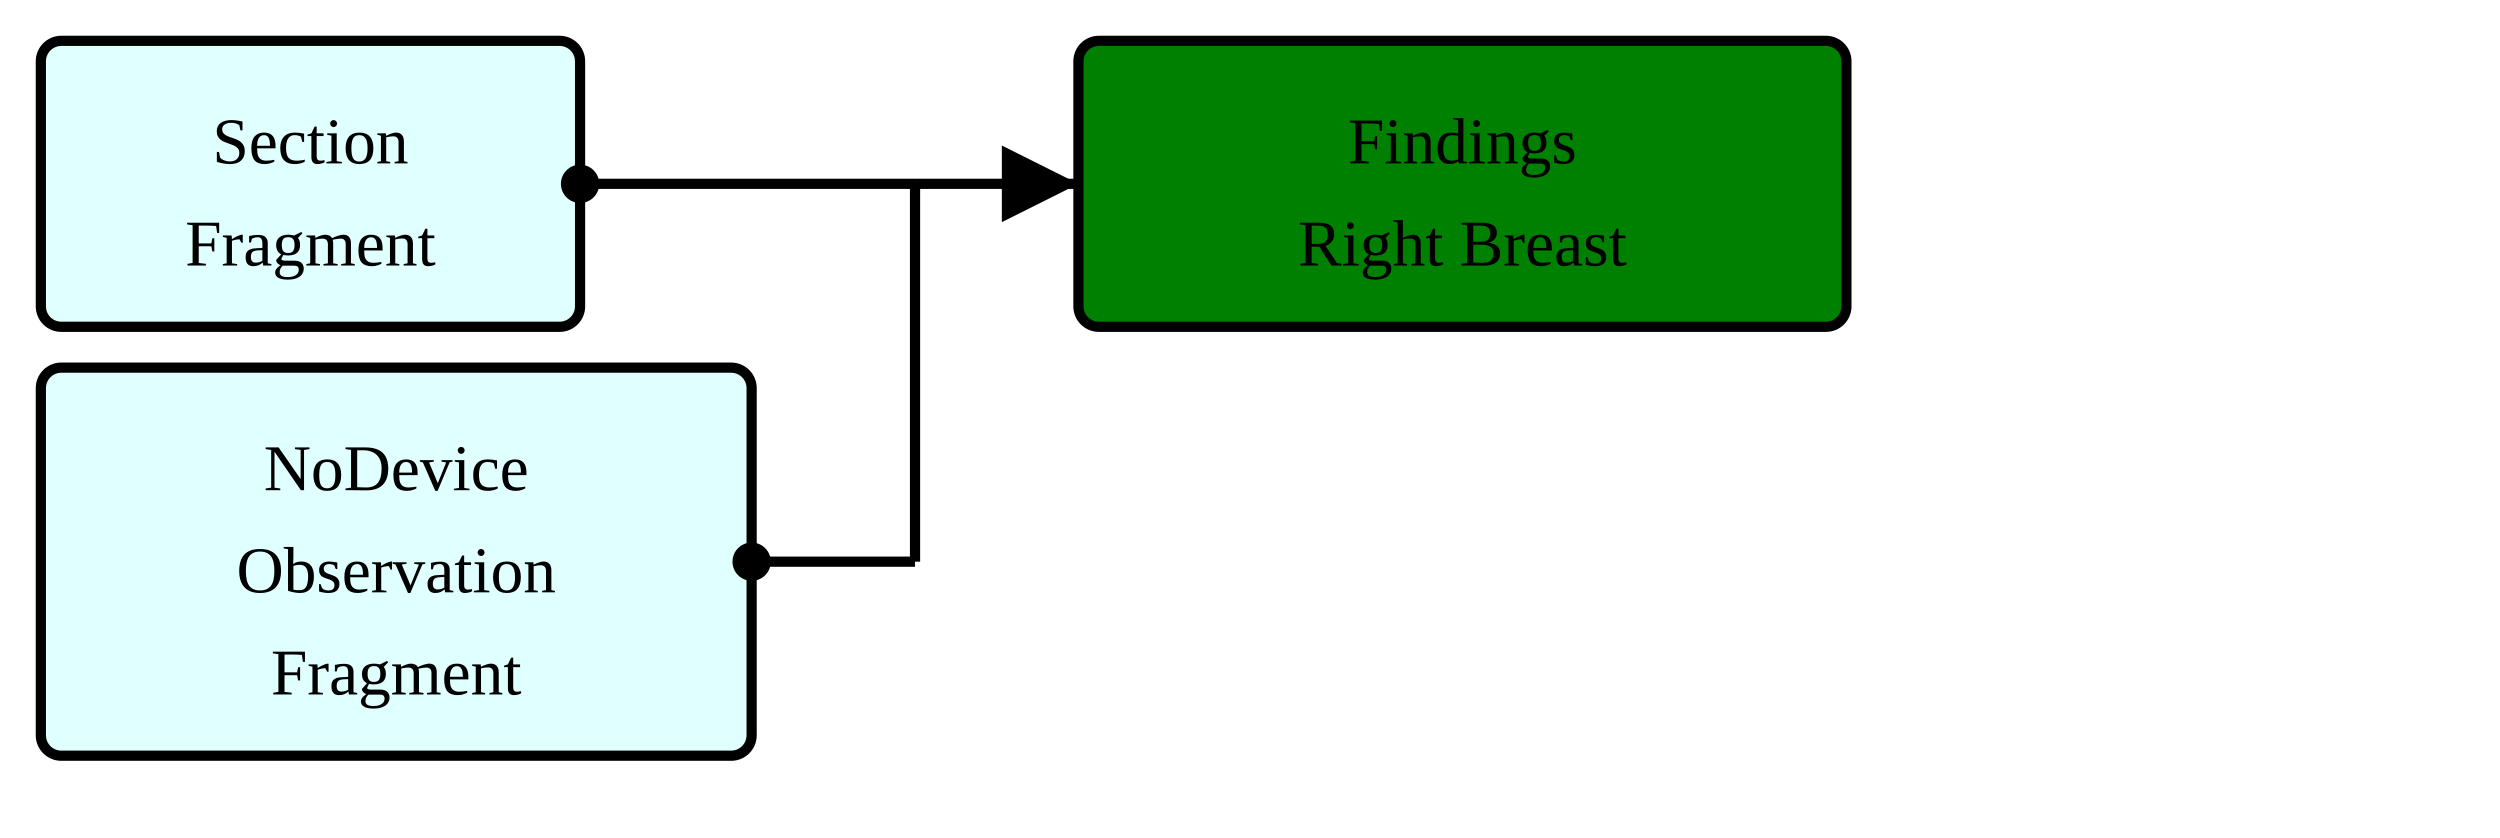
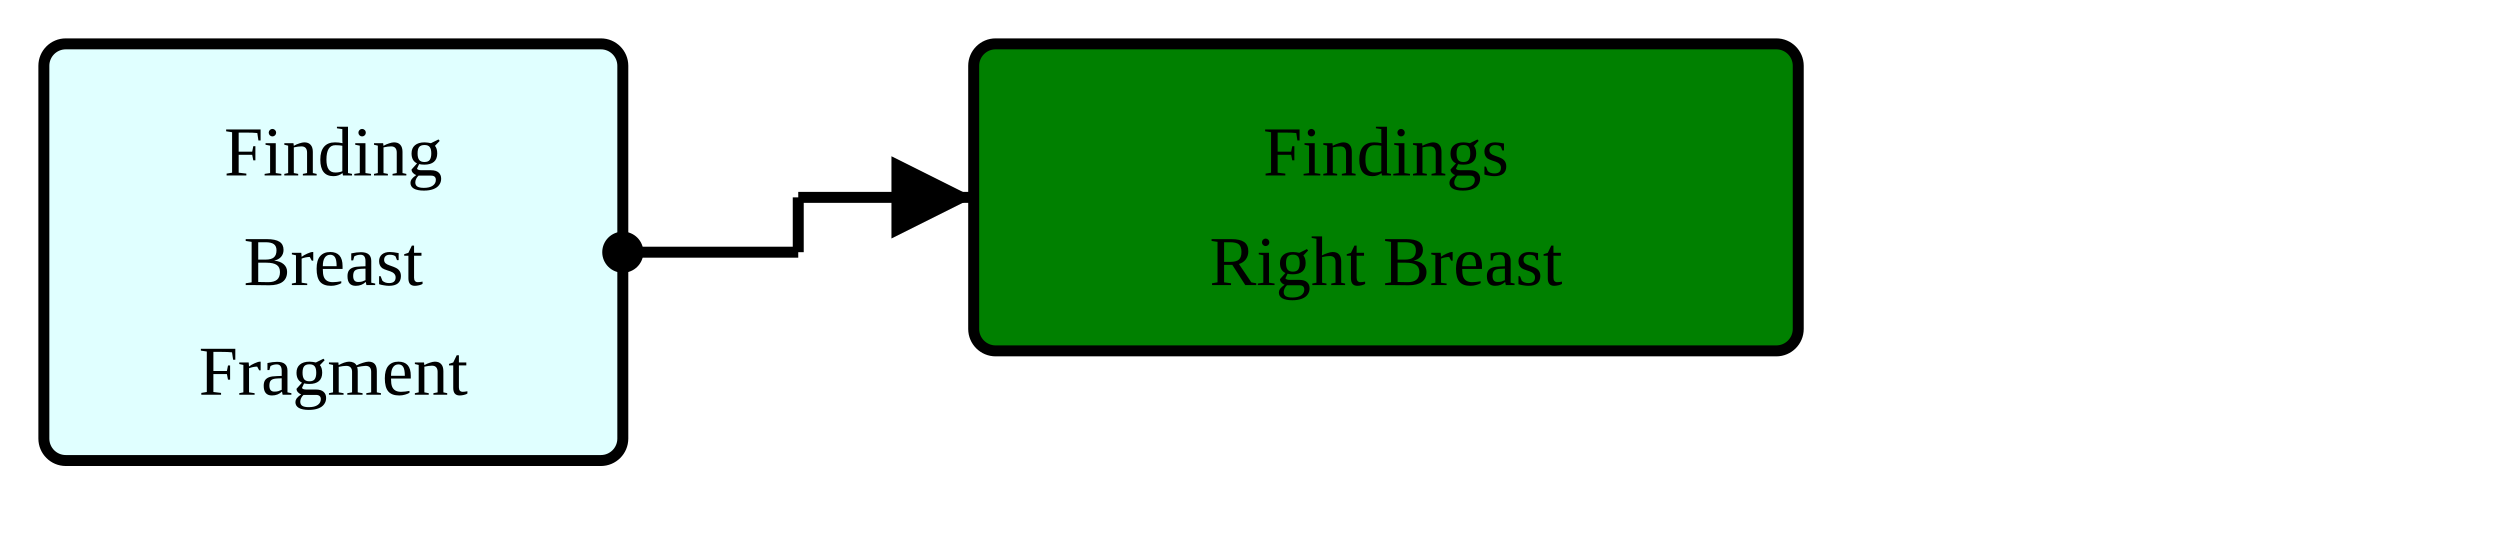
- <svg xmlns="http://www.w3.org/2000/svg" version="1.1" width="459" height="153.75">
+ <svg xmlns="http://www.w3.org/2000/svg" version="1.1" width="427.5" height="93.75">
  <defs>
    <marker id="arrowStart" markerWidth="3.75" markerHeight="3.75" markerUnits="px" refX="1.875" refY="1.875">
      <circle fill="Black" stroke-width="0" cx="1.875" cy="1.875" r="1.875" />
    </marker>
    <marker id="arrowEnd" markerWidth="7.5" markerHeight="7.5" markerUnits="px" refX="7.5" refY="3.75">
      <polygon fill="Black" stroke-width="0" points="0 0 7.5 3.75 0 7.5" />
    </marker>
  </defs>
  <g>
    <g transform="translate(7.5 7.5)">
-       <rect fill="LightCyan" stroke="Black" stroke-width="1.875" x="0" y="0" width="99" height="52.5" rx="3.75" ry="3.75" />
-       <a href="./StructureDefinition-ObservationSectionFragment.html" target="_top">
-         <text x="49.5" y="22.5" text-anchor="middle">Section</text>
+       <rect fill="LightCyan" stroke="Black" stroke-width="1.875" x="0" y="0" width="99" height="71.25" rx="3.75" ry="3.75" />
+       <a href="./StructureDefinition-FindingBreastFragment.html" target="_top">
+         <text x="49.5" y="22.5" text-anchor="middle">Finding</text>
      </a>
-       <a href="./StructureDefinition-ObservationSectionFragment.html" target="_top">
-         <text x="49.5" y="41.25" text-anchor="middle">Fragment</text>
+       <a href="./StructureDefinition-FindingBreastFragment.html" target="_top">
+         <text x="49.5" y="41.25" text-anchor="middle">Breast</text>
+       </a>
+       <a href="./StructureDefinition-FindingBreastFragment.html" target="_top">
+         <text x="49.5" y="60" text-anchor="middle">Fragment</text>
      </a>
    </g>
-     <g transform="translate(7.5 67.5)">
-       <rect fill="LightCyan" stroke="Black" stroke-width="1.875" x="0" y="0" width="130.5" height="71.25" rx="3.75" ry="3.75" />
-       <a href="./StructureDefinition-BreastRadObservationNoDeviceFragment.html" target="_top">
-         <text x="65.25" y="22.5" text-anchor="middle">NoDevice</text>
-       </a>
-       <a href="./StructureDefinition-BreastRadObservationNoDeviceFragment.html" target="_top">
-         <text x="65.25" y="41.25" text-anchor="middle">Observation</text>
-       </a>
-       <a href="./StructureDefinition-BreastRadObservationNoDeviceFragment.html" target="_top">
-         <text x="65.25" y="60" text-anchor="middle">Fragment</text>
-       </a>
-     </g>
-     <line stroke="Black" stroke-width="1.875" marker-end="url(#arrowEnd)" x1="168" y1="33.75" x2="198" y2="33.75" />
-     <line stroke="Black" stroke-width="1.875" marker-start="url(#arrowStart)" x1="106.5" y1="33.75" x2="168" y2="33.75" />
-     <line stroke="Black" stroke-width="1.875" marker-start="url(#arrowStart)" x1="138" y1="103.125" x2="168" y2="103.125" />
-     <line stroke="Black" stroke-width="1.875" x1="168" y1="33.75" x2="168" y2="103.125" />
+     <line stroke="Black" stroke-width="1.875" marker-end="url(#arrowEnd)" x1="136.5" y1="33.75" x2="166.5" y2="33.75" />
+     <line stroke="Black" stroke-width="1.875" marker-start="url(#arrowStart)" x1="106.5" y1="43.125" x2="136.5" y2="43.125" />
+     <line stroke="Black" stroke-width="1.875" x1="136.5" y1="33.75" x2="136.5" y2="43.125" />
  </g>
  <g>
-     <g transform="translate(198 7.5)">
+     <g transform="translate(166.5 7.5)">
      <rect fill="Green" stroke="Black" stroke-width="1.875" x="0" y="0" width="141" height="52.5" rx="3.75" ry="3.75" />
      <text x="70.5" y="22.5" text-anchor="middle">Findings</text>
      <text x="70.5" y="41.25" text-anchor="middle">Right Breast</text>
    </g>
  </g>
</svg>
